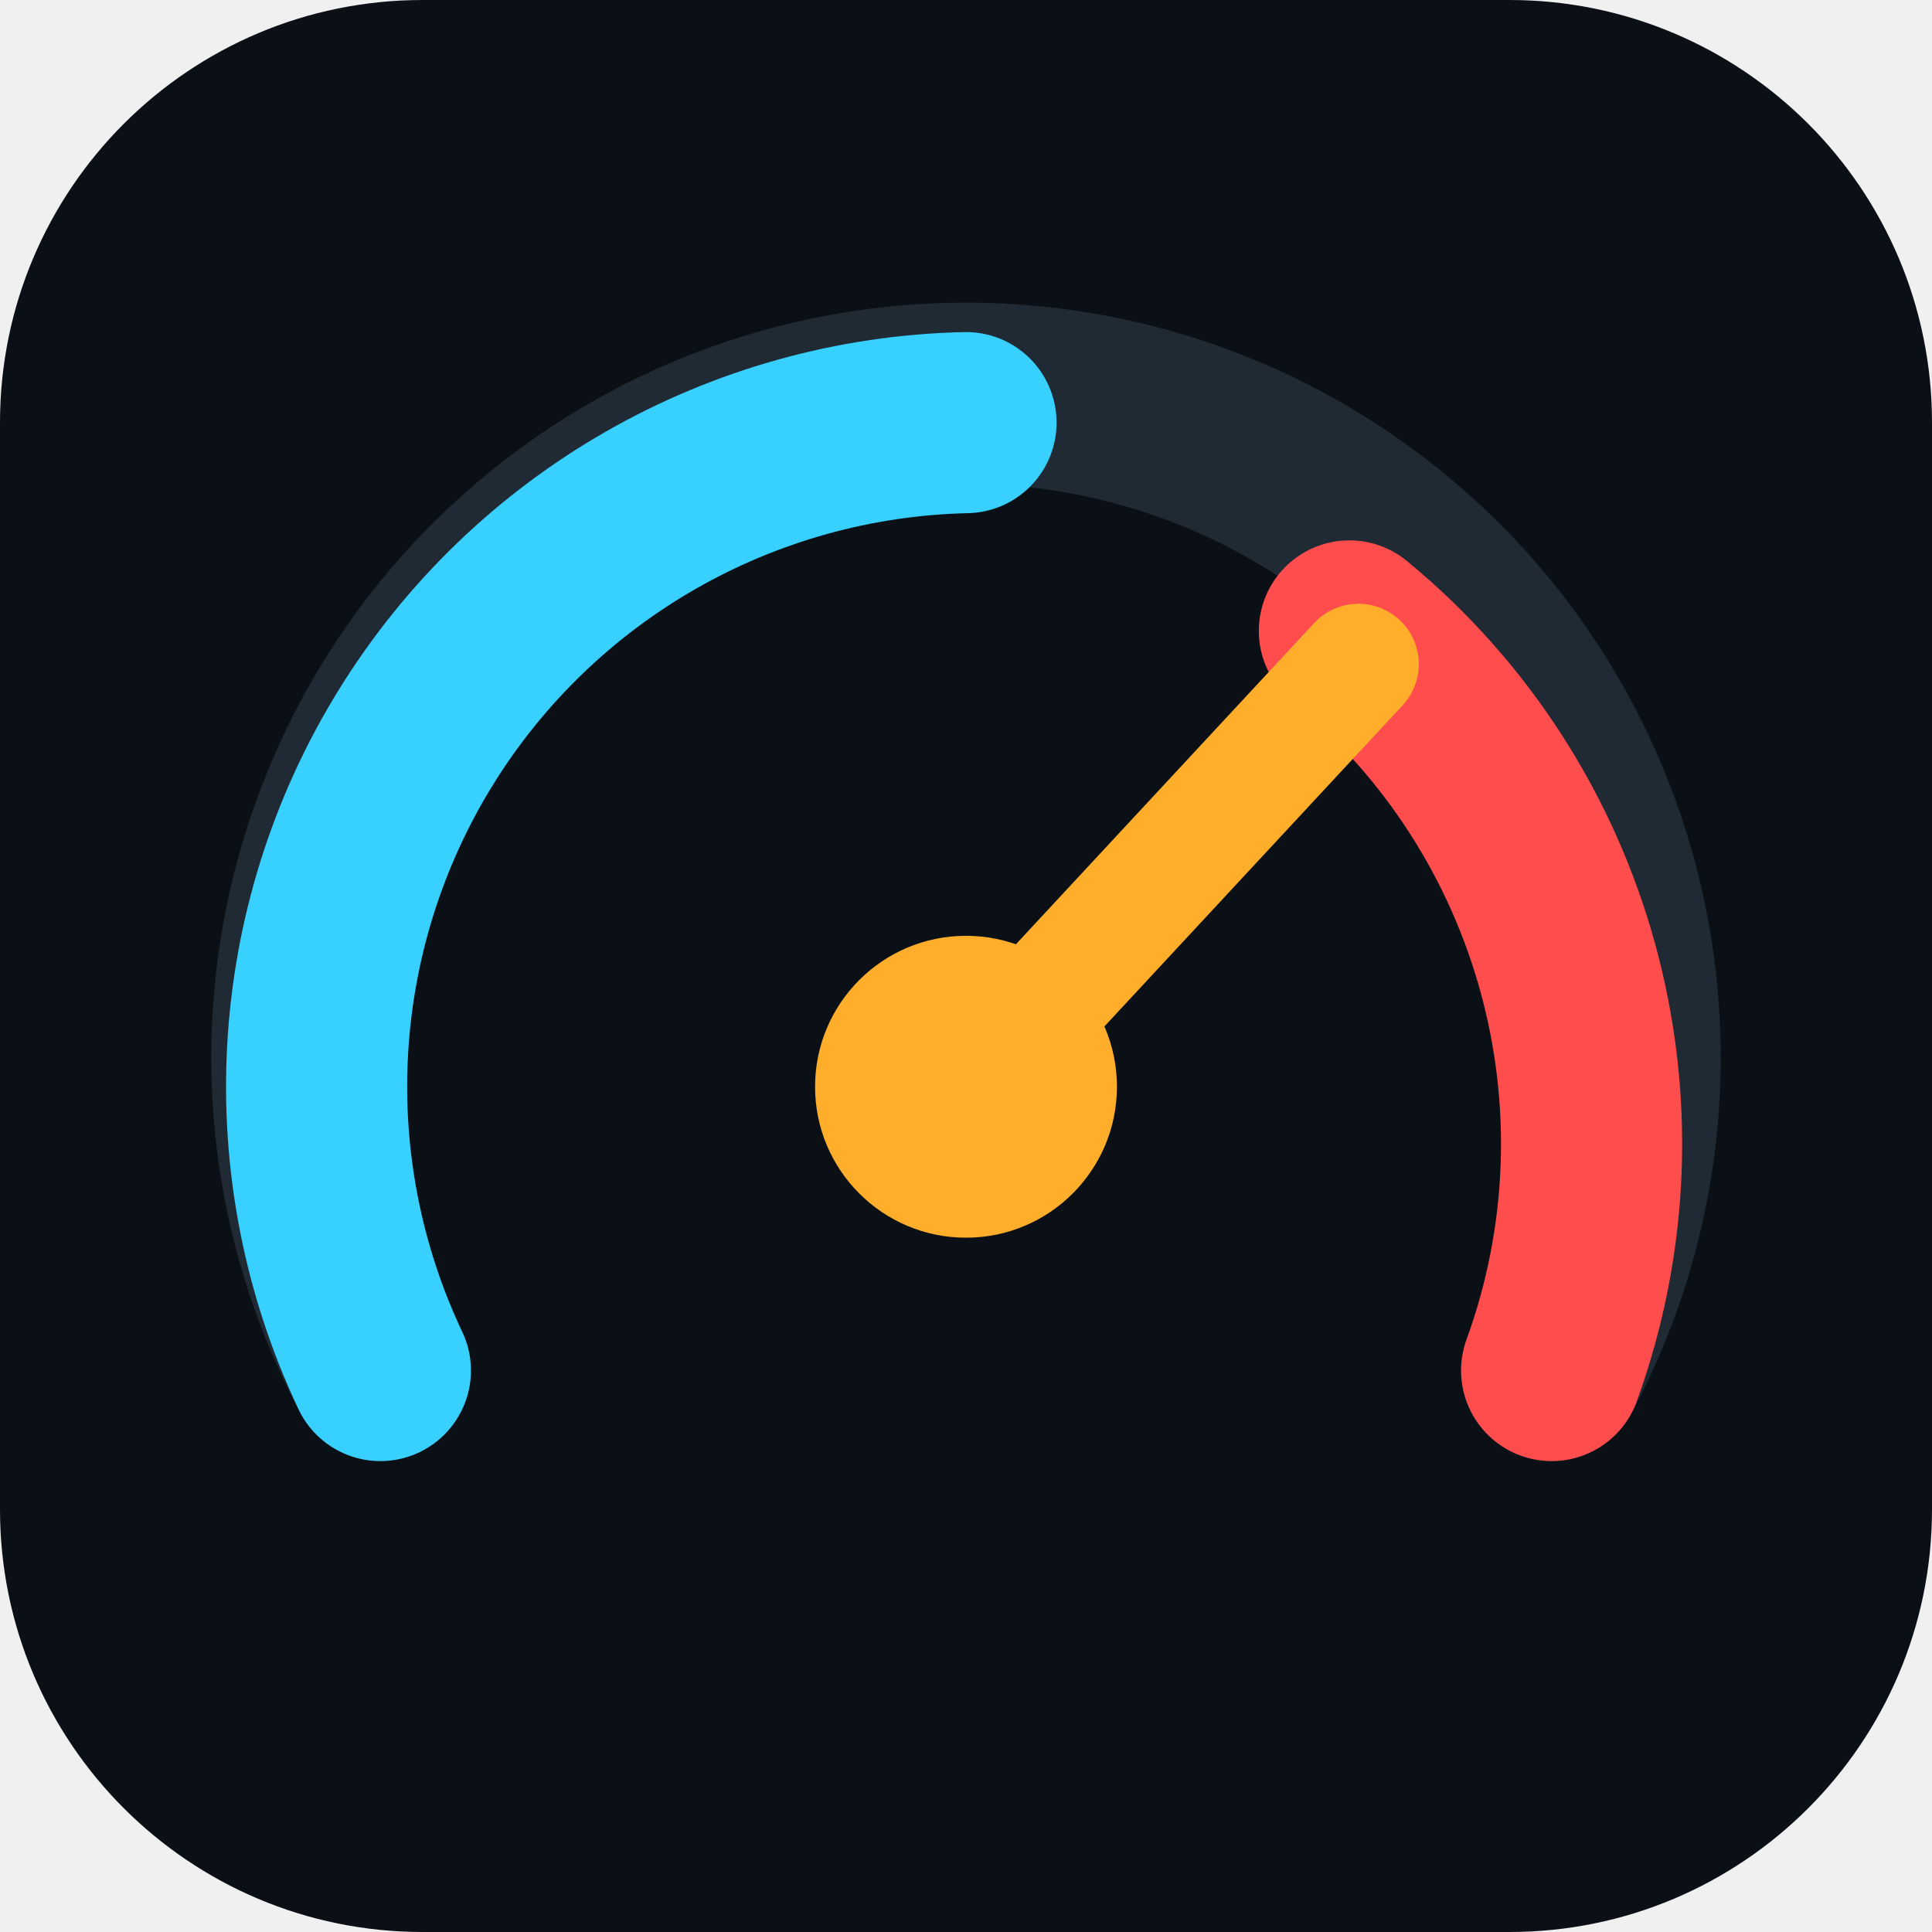
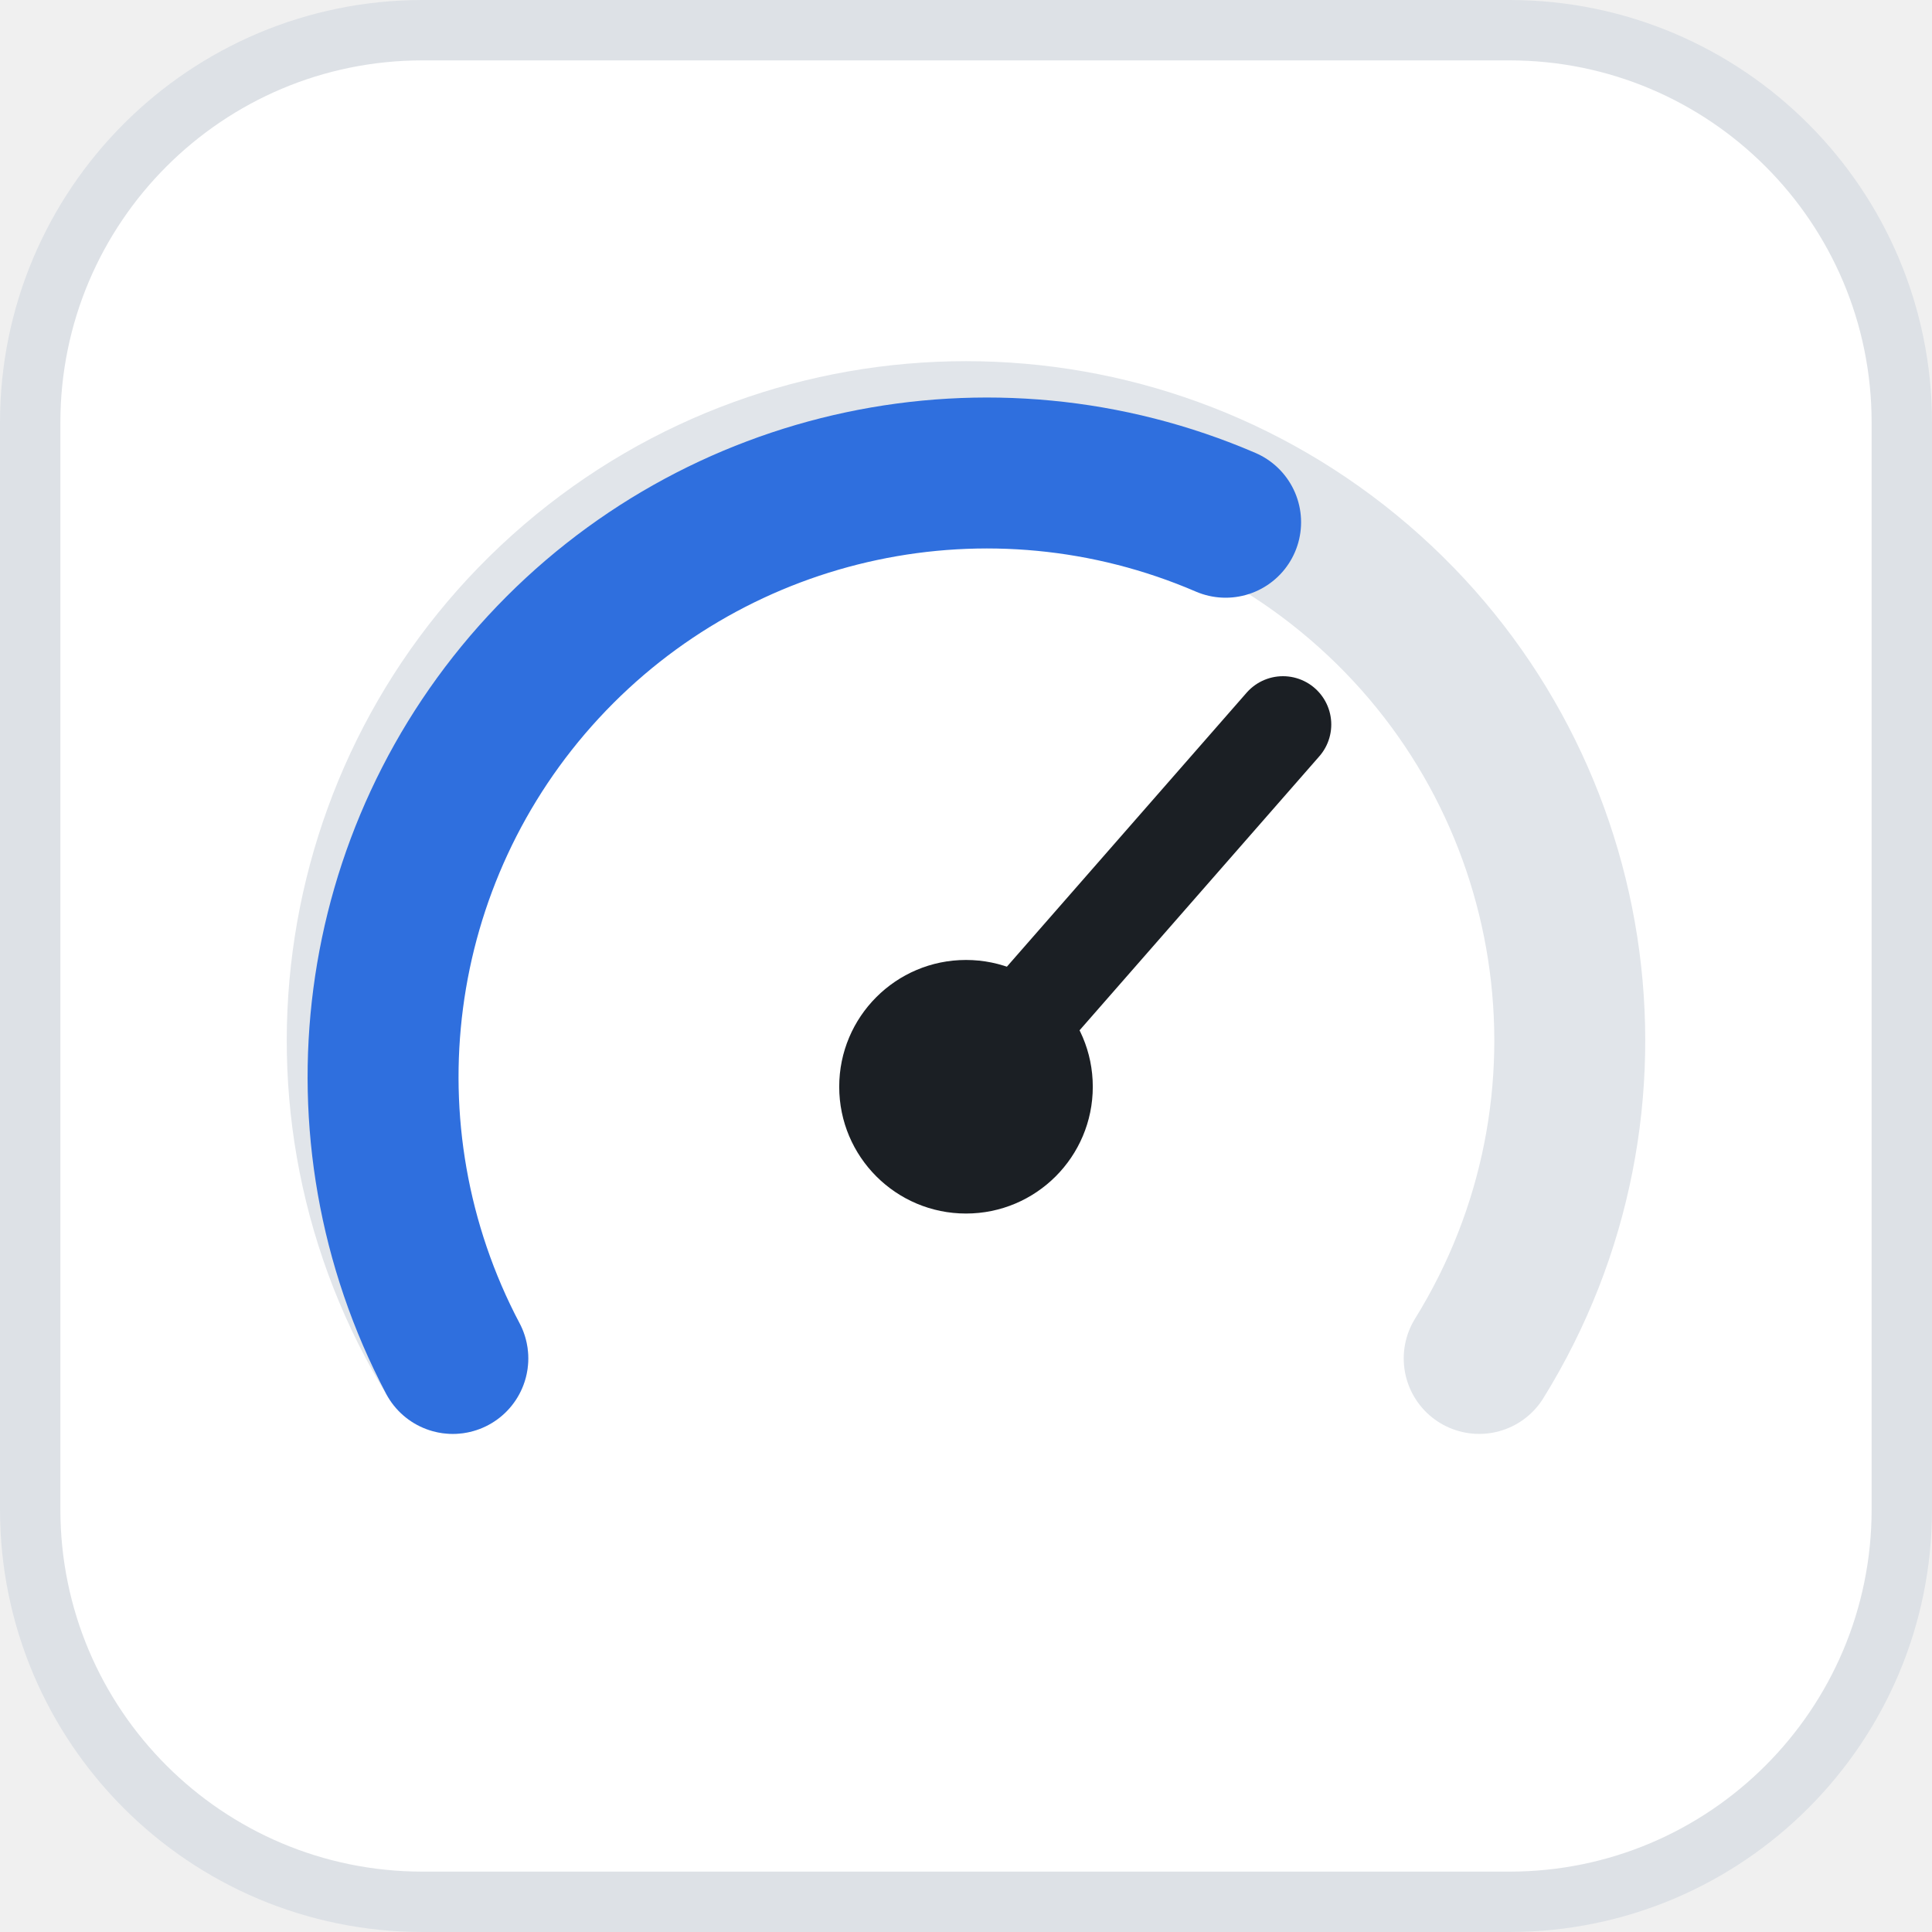
<svg xmlns="http://www.w3.org/2000/svg" viewBox="0 0 64 64">
-   <rect width="64" height="64" rx="14" fill="#0b1016" />
-   <path d="M12.6 45.4 A22 22 0 1 1 51.4 45.4" fill="none" stroke="#1f2a35" stroke-width="6" stroke-linecap="round" />
-   <path d="M12.6 45.4 A22 22 0 0 1 32 14" fill="none" stroke="#38d0ff" stroke-width="6" stroke-linecap="round" />
-   <path d="M44.7 20.9 A22 22 0 0 1 51.4 45.4" fill="none" stroke="#ff4d4d" stroke-width="6" stroke-linecap="round" />
-   <line x1="32" y1="36" x2="45" y2="22" stroke="#ffae2b" stroke-width="4" stroke-linecap="round" />
-   <circle cx="32" cy="36" r="5" fill="#ffae2b" />
+   <rect x="1" y="1" width="62" height="62" rx="13" fill="#ffffff" stroke="#dde1e6" stroke-width="2" />
+   <path d="M15 45 A20 20 0 1 1 49 45" fill="none" stroke="#e1e5ea" stroke-width="5" stroke-linecap="round" />
+   <path d="M15 45 A20 20 0 0 1 40.6 17.3" fill="none" stroke="#2f6fde" stroke-width="5" stroke-linecap="round" />
+   <line x1="32" y1="36" x2="42.5" y2="24" stroke="#1b1f24" stroke-width="3.2" stroke-linecap="round" />
+   <circle cx="32" cy="36" r="4.2" fill="#1b1f24" />
</svg>
